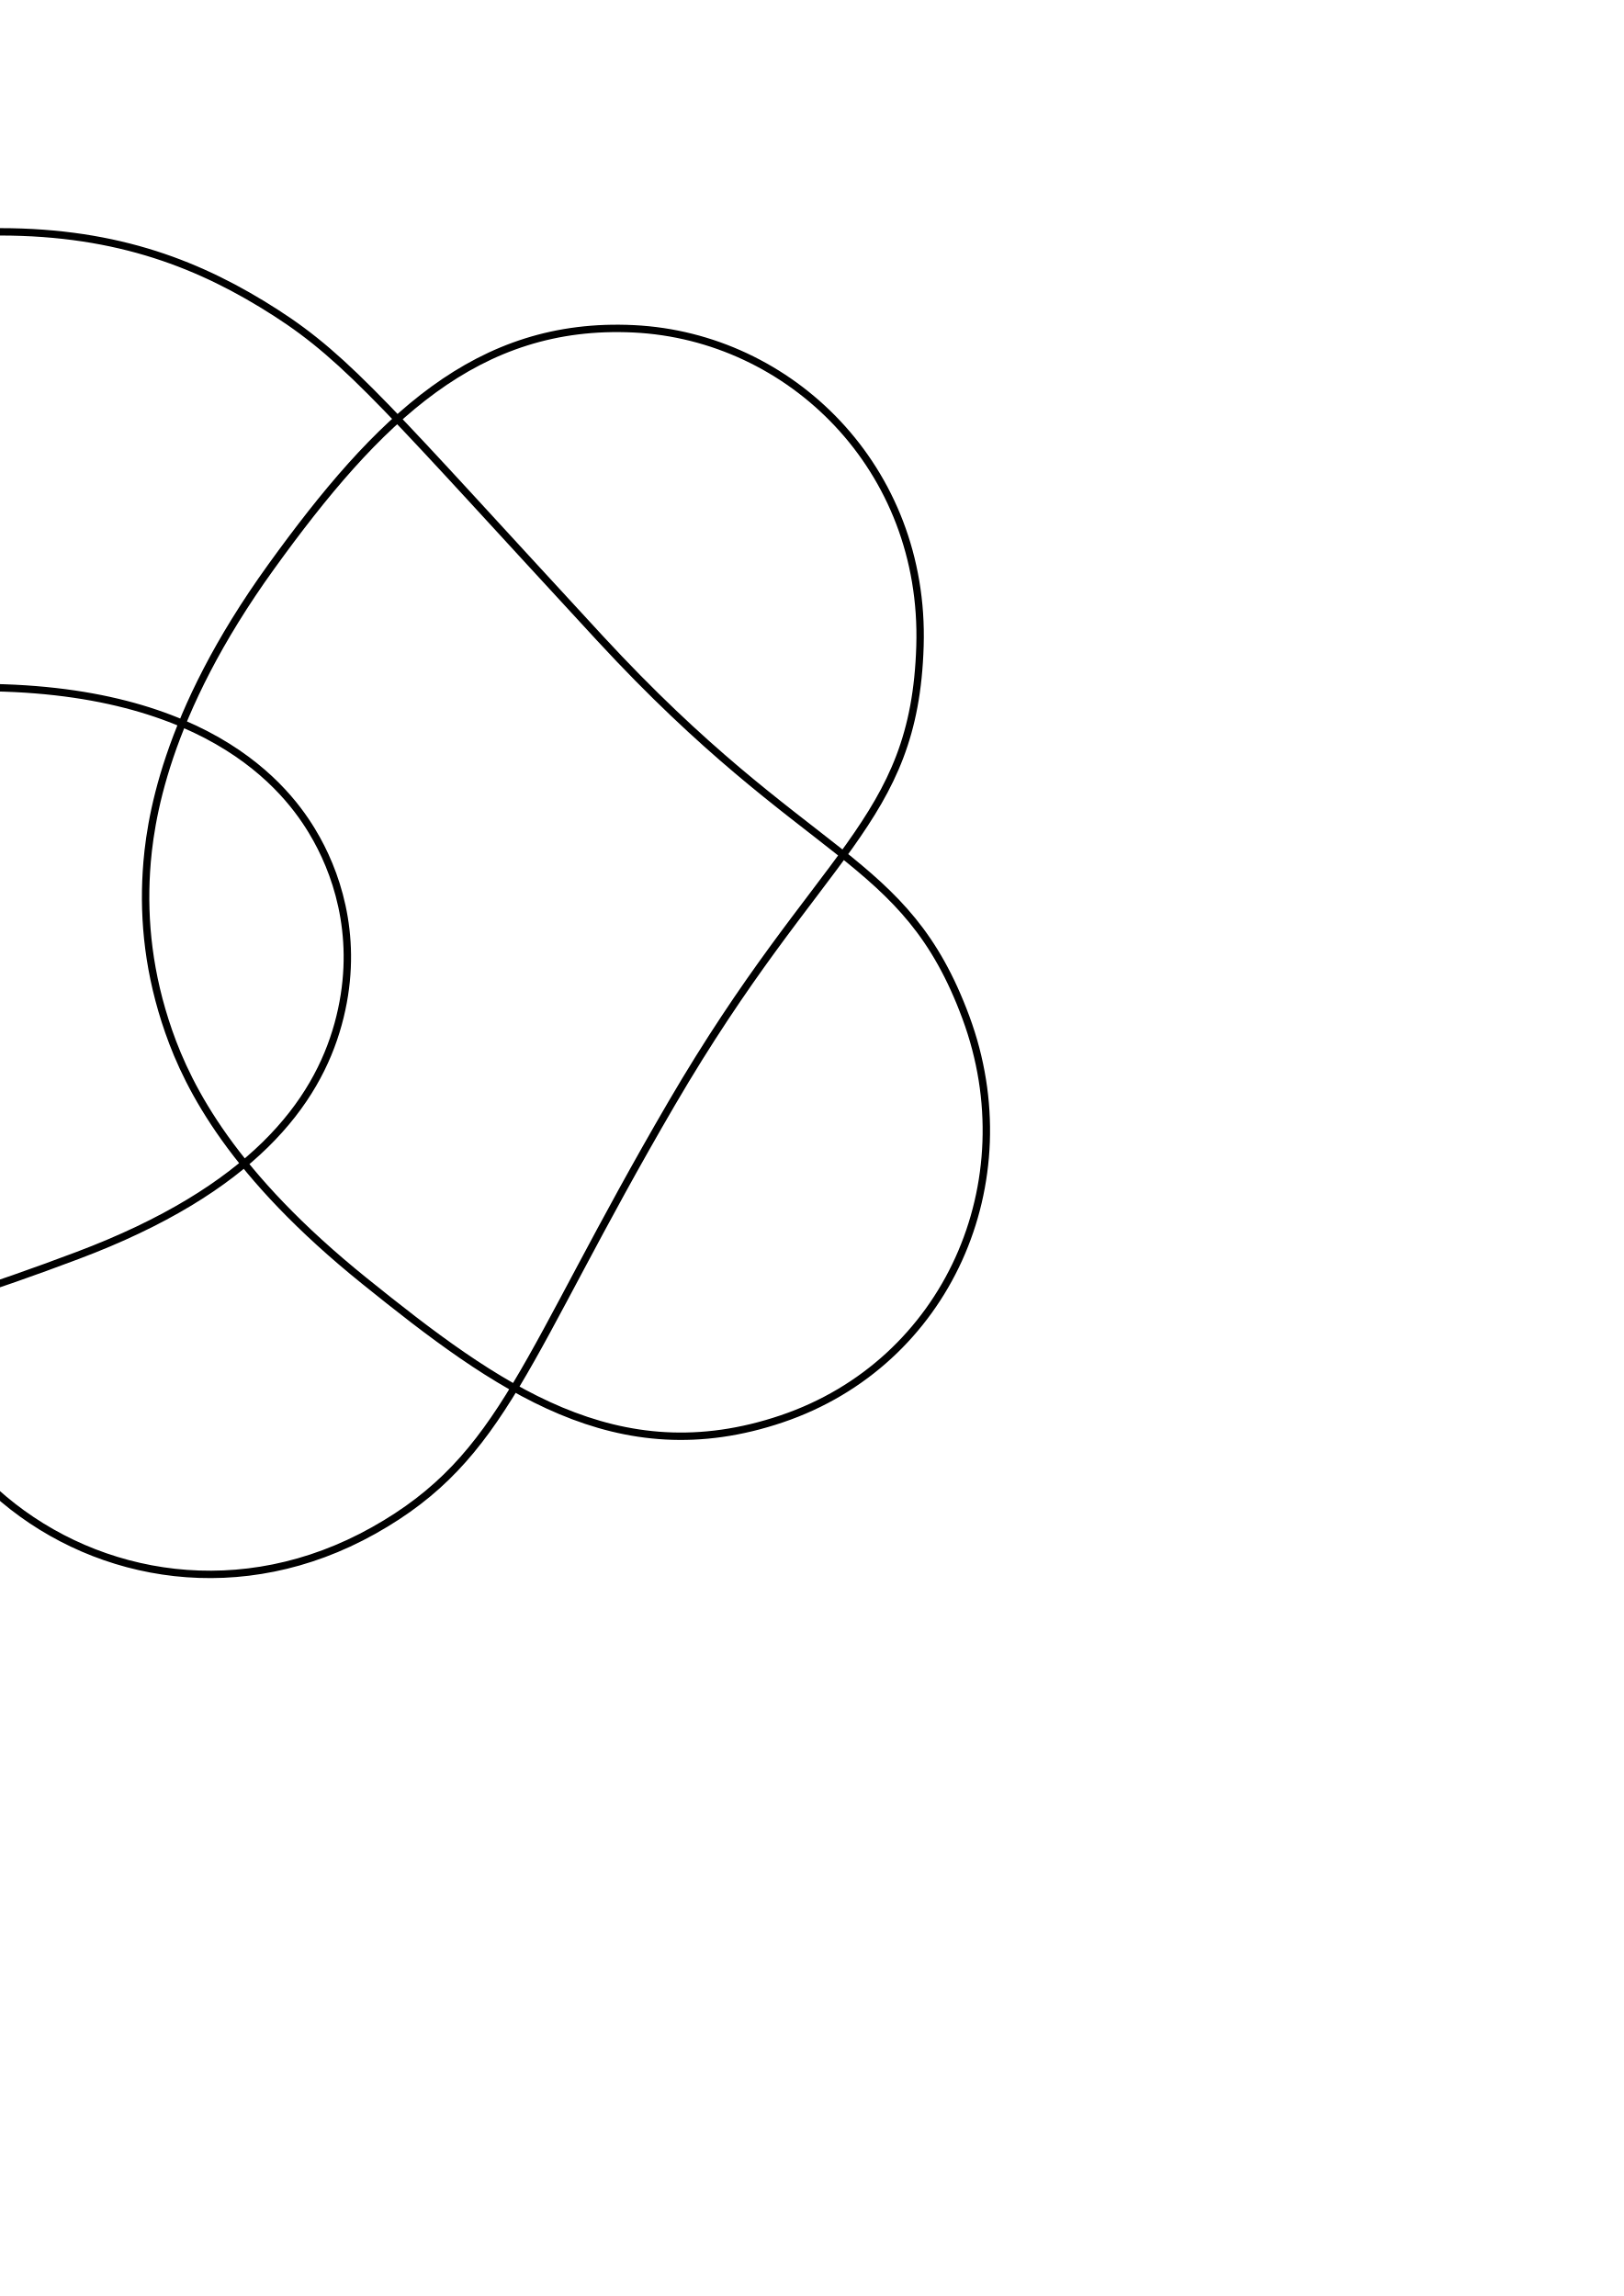
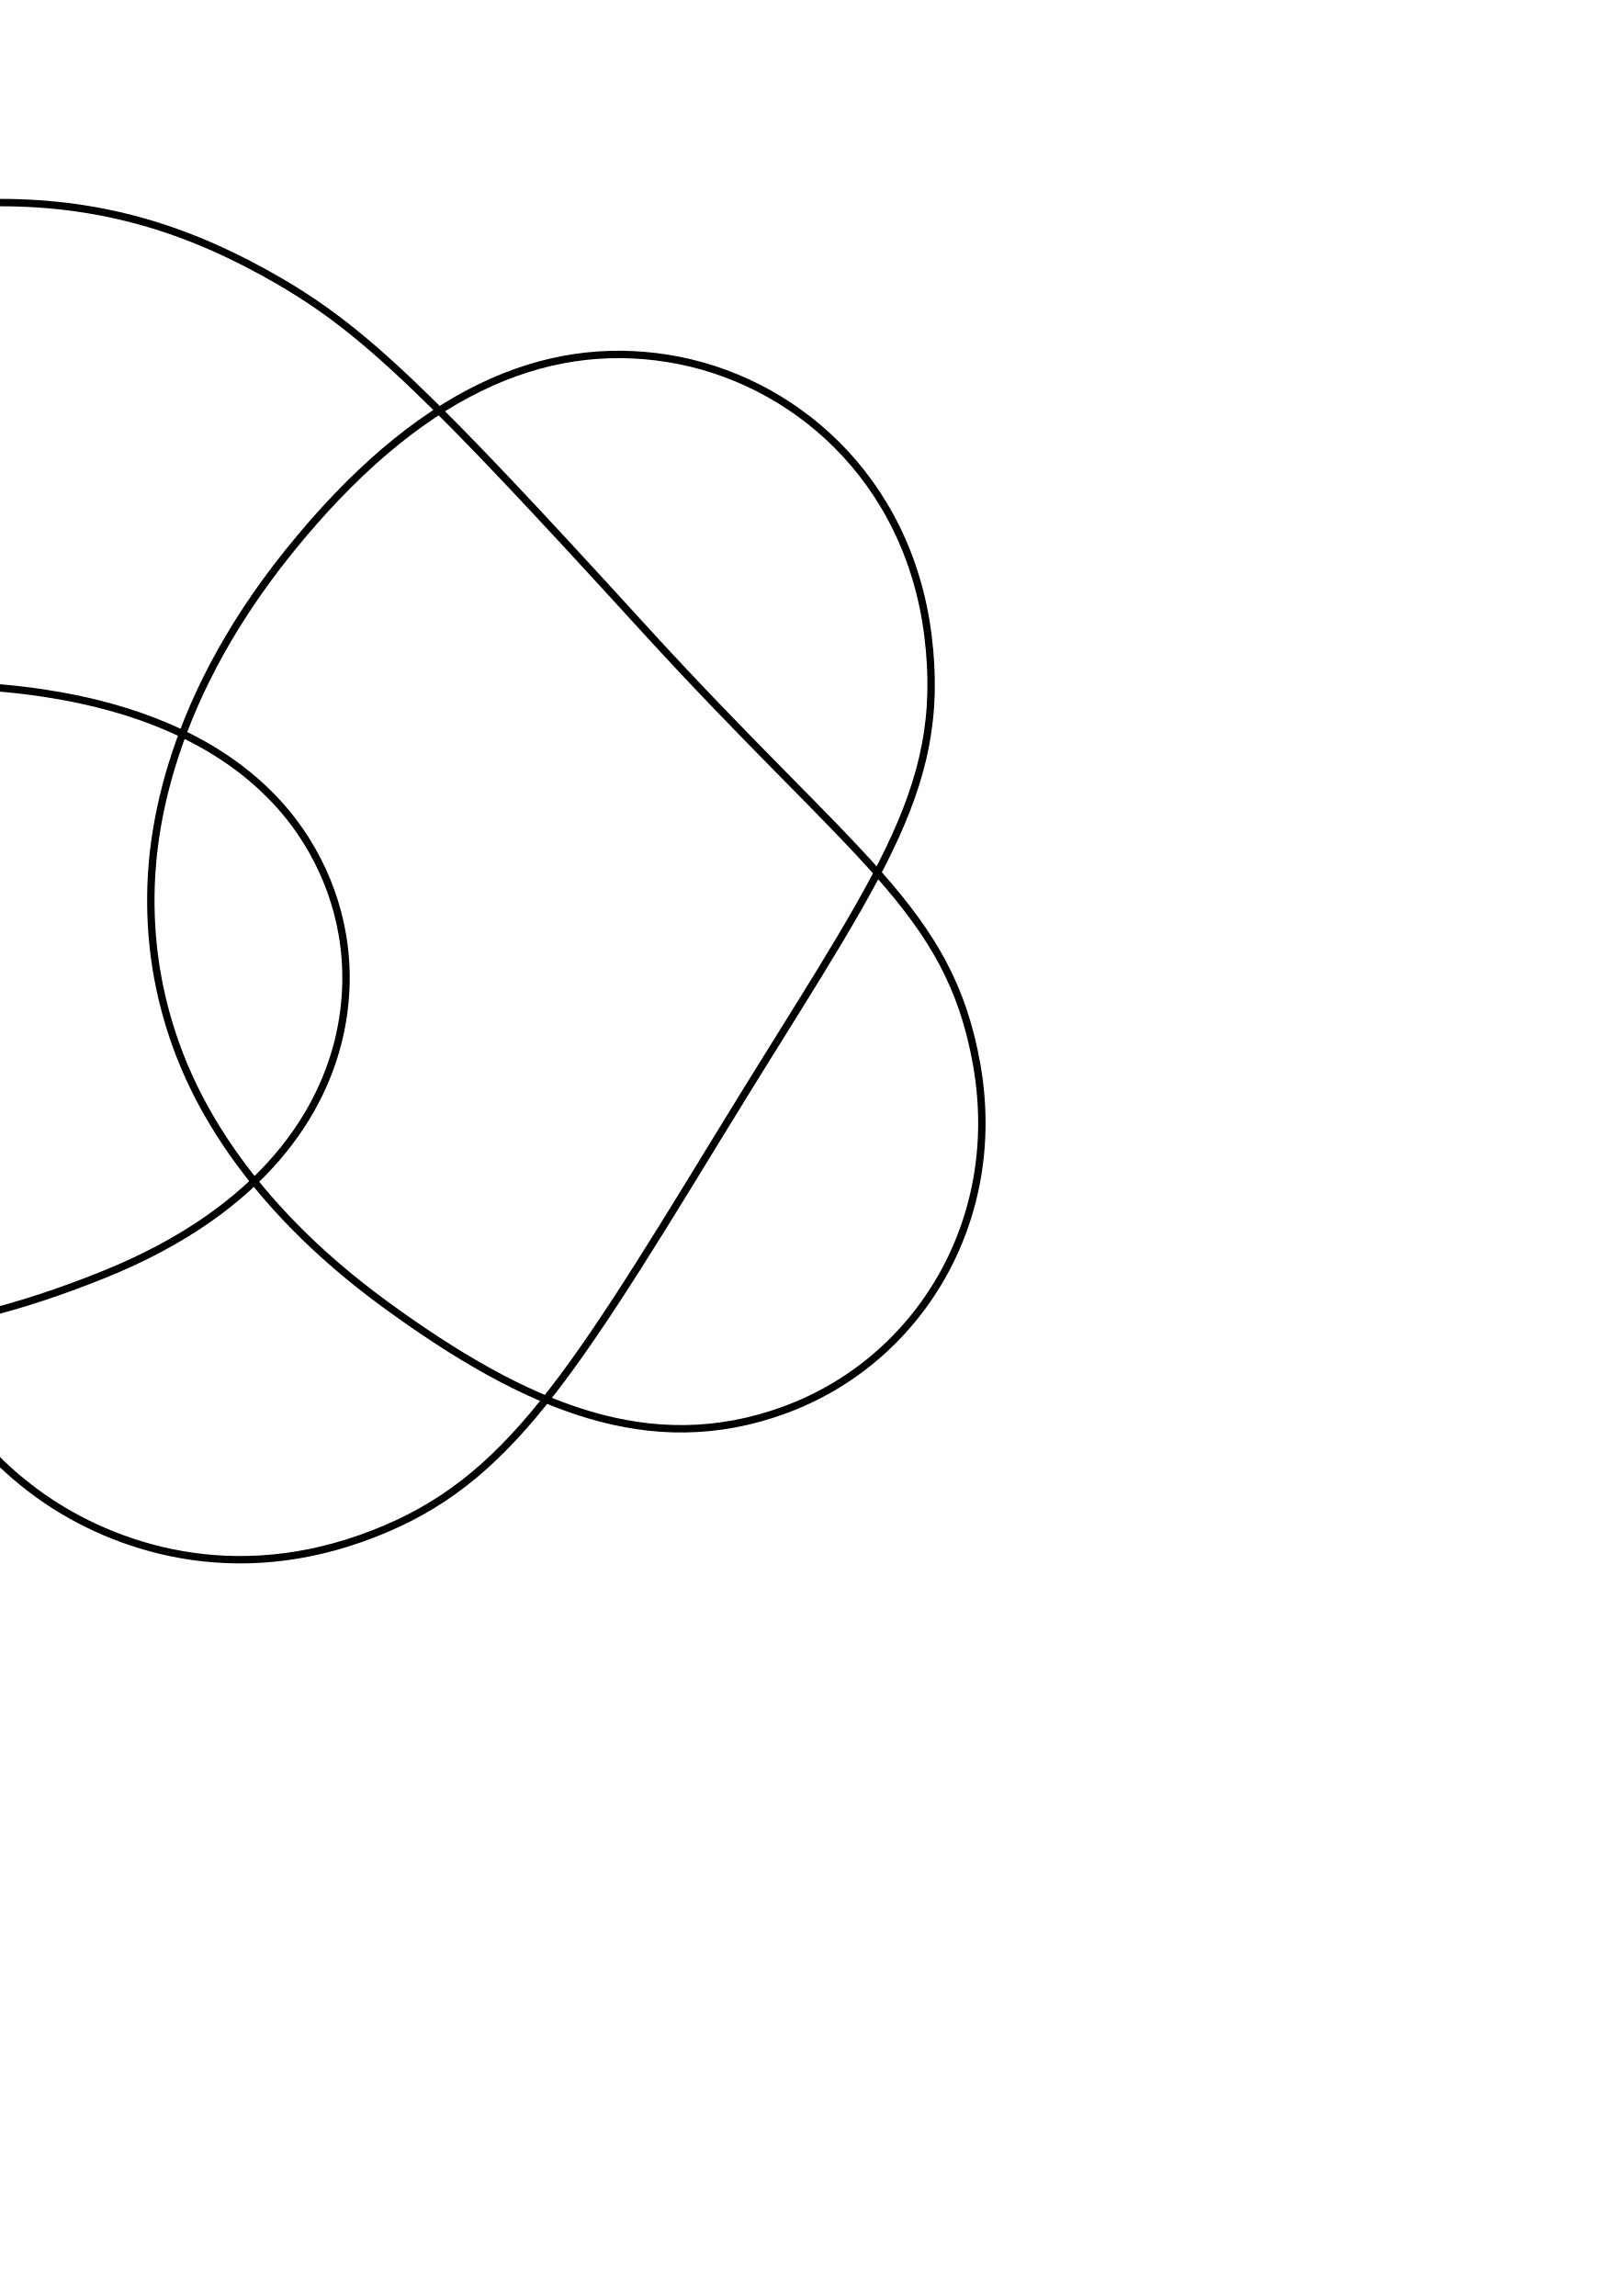
<svg xmlns="http://www.w3.org/2000/svg" width="210mm" height="297mm" viewBox="0 0 744.094 1052.362" id="svg2" version="1.1">
  <defs id="defs4" />
  <g id="layer1">
-     <path style="fill:none;fill-rule:evenodd;stroke:#000000;stroke-width:3.388px;stroke-linecap:butt;stroke-linejoin:miter;stroke-opacity:1" d="M  0 , 106.258 C  54.538 , 106.258 92.503 , 121.599 126.28 , 143.275 160.058 , 164.951 178.866 , 188.505 274.976 , 292.588 371.086 , 396.672 414.658 , 390.742 442.647 , 466.365 470.636 , 541.988 433.991 , 624.671 358.303 , 650.306 282.614 , 675.941 227.626 , 635.913 167.168 , 587.234 106.709 , 538.555 86.494 , 499.11 77.316 , 472.812 68.138 , 446.515 65.714 , 422.091 67.085 , 399.589 68.457 , 377.086 75.25 , 327.759 124.229 , 259.829 173.208 , 191.9 218.748 , 147.196 290.472 , 150.713 362.196 , 154.229 424.103 , 214.528 421.597 , 296.119 419.09 , 377.71 375.974 , 388.949 307.862 , 505.646 239.751 , 622.344 231.556 , 667.699 171.175 , 701.528 110.794 , 735.357 45.236 , 723.695 1.777 , 687.221 -41.682 , 650.746 -55.366 , 606.267 -66.484 , 472.536 -77.601 , 338.804 -68.229 , 310.489 -79.617 , 233.04 -91.006 , 155.59 -165.763 , 5.693 -284.751 , 85.748 -403.739 , 165.803 -294.81 , 318.415 -151.697 , 316.73 -8.584 , 315.044 -127.023 , 316.379 -13.646 , 315.15 99.731 , 313.92 134.7 , 365.789 145.149 , 384.649 155.598 , 403.509 164.874 , 433.375 154.944 , 469.411 145.014 , 505.446 115.765 , 545.294 35.441 , 575.479 -44.884 , 605.664 -100.917 , 621.036 -169.16 , 593.513 -237.403 , 565.989 -294.455 , 501.297 -304.397 , 414.8 -314.34 , 328.304 -276.001 , 269.717 -197.147 , 199.026 -118.294 , 128.336 -54.538 , 106.258 0 , 106.258 Z " id="path4198" />
+     <path style="fill:none;fill-rule:evenodd;stroke:#000000;stroke-width:3.388px;stroke-linecap:butt;stroke-linejoin:miter;stroke-opacity:1" d="M  0 , 92.849 C  48.746 , 92.849 88.336 , 105.828 127.768 , 128.724 167.199 , 151.62 196.917 , 180.456 294.45 , 287.382 391.983 , 394.308 434.996 , 416.311 447.614 , 488.108 460.232 , 559.904 420.716 , 623.89 359.51 , 646.272 298.304 , 668.655 241.896 , 645.613 176.381 , 597.754 110.865 , 549.895 88.674 , 501.592 80.445 , 478.397 72.216 , 455.201 68.918 , 432.769 69.127 , 410.739 69.335 , 388.71 73.339 , 326.217 132.274 , 252.93 191.208 , 179.643 249.052 , 155.148 306.079 , 164.28 363.107 , 173.412 416.259 , 218.939 425.277 , 291.454 434.294 , 363.968 400.81 , 403.577 329.123 , 521.042 257.436 , 638.506 229.167 , 682.615 165.294 , 705.173 101.421 , 727.732 47.392 , 706.939 16.525 , 684.146 -14.342 , 661.353 -55.101 , 617.996 -66.018 , 468.603 -76.936 , 319.211 -63.684 , 318.708 -74.777 , 220.44 -85.869 , 122.171 -179.126 , 0.006 -282.956 , 76.849 -386.787 , 153.692 -294.816 , 296.45 -153.547 , 305.458 -12.279 , 314.467 -109.867 , 308.016 -7.311 , 314.764 95.245 , 321.513 130.335 , 367.312 143.201 , 390.058 156.066 , 412.805 162.882 , 442.329 155.582 , 474.759 148.281 , 507.19 123.34 , 553.765 47.015 , 584.401 -29.309 , 615.037 -99.739 , 622.71 -169.493 , 587.663 -239.248 , 552.615 -290.483 , 483.495 -300.672 , 400.378 -310.86 , 317.262 -278.413 , 246.083 -199.471 , 176.621 -120.529 , 107.158 -48.746 , 92.849 0 , 92.849 Z " id="path4198" />
  </g>
</svg>
